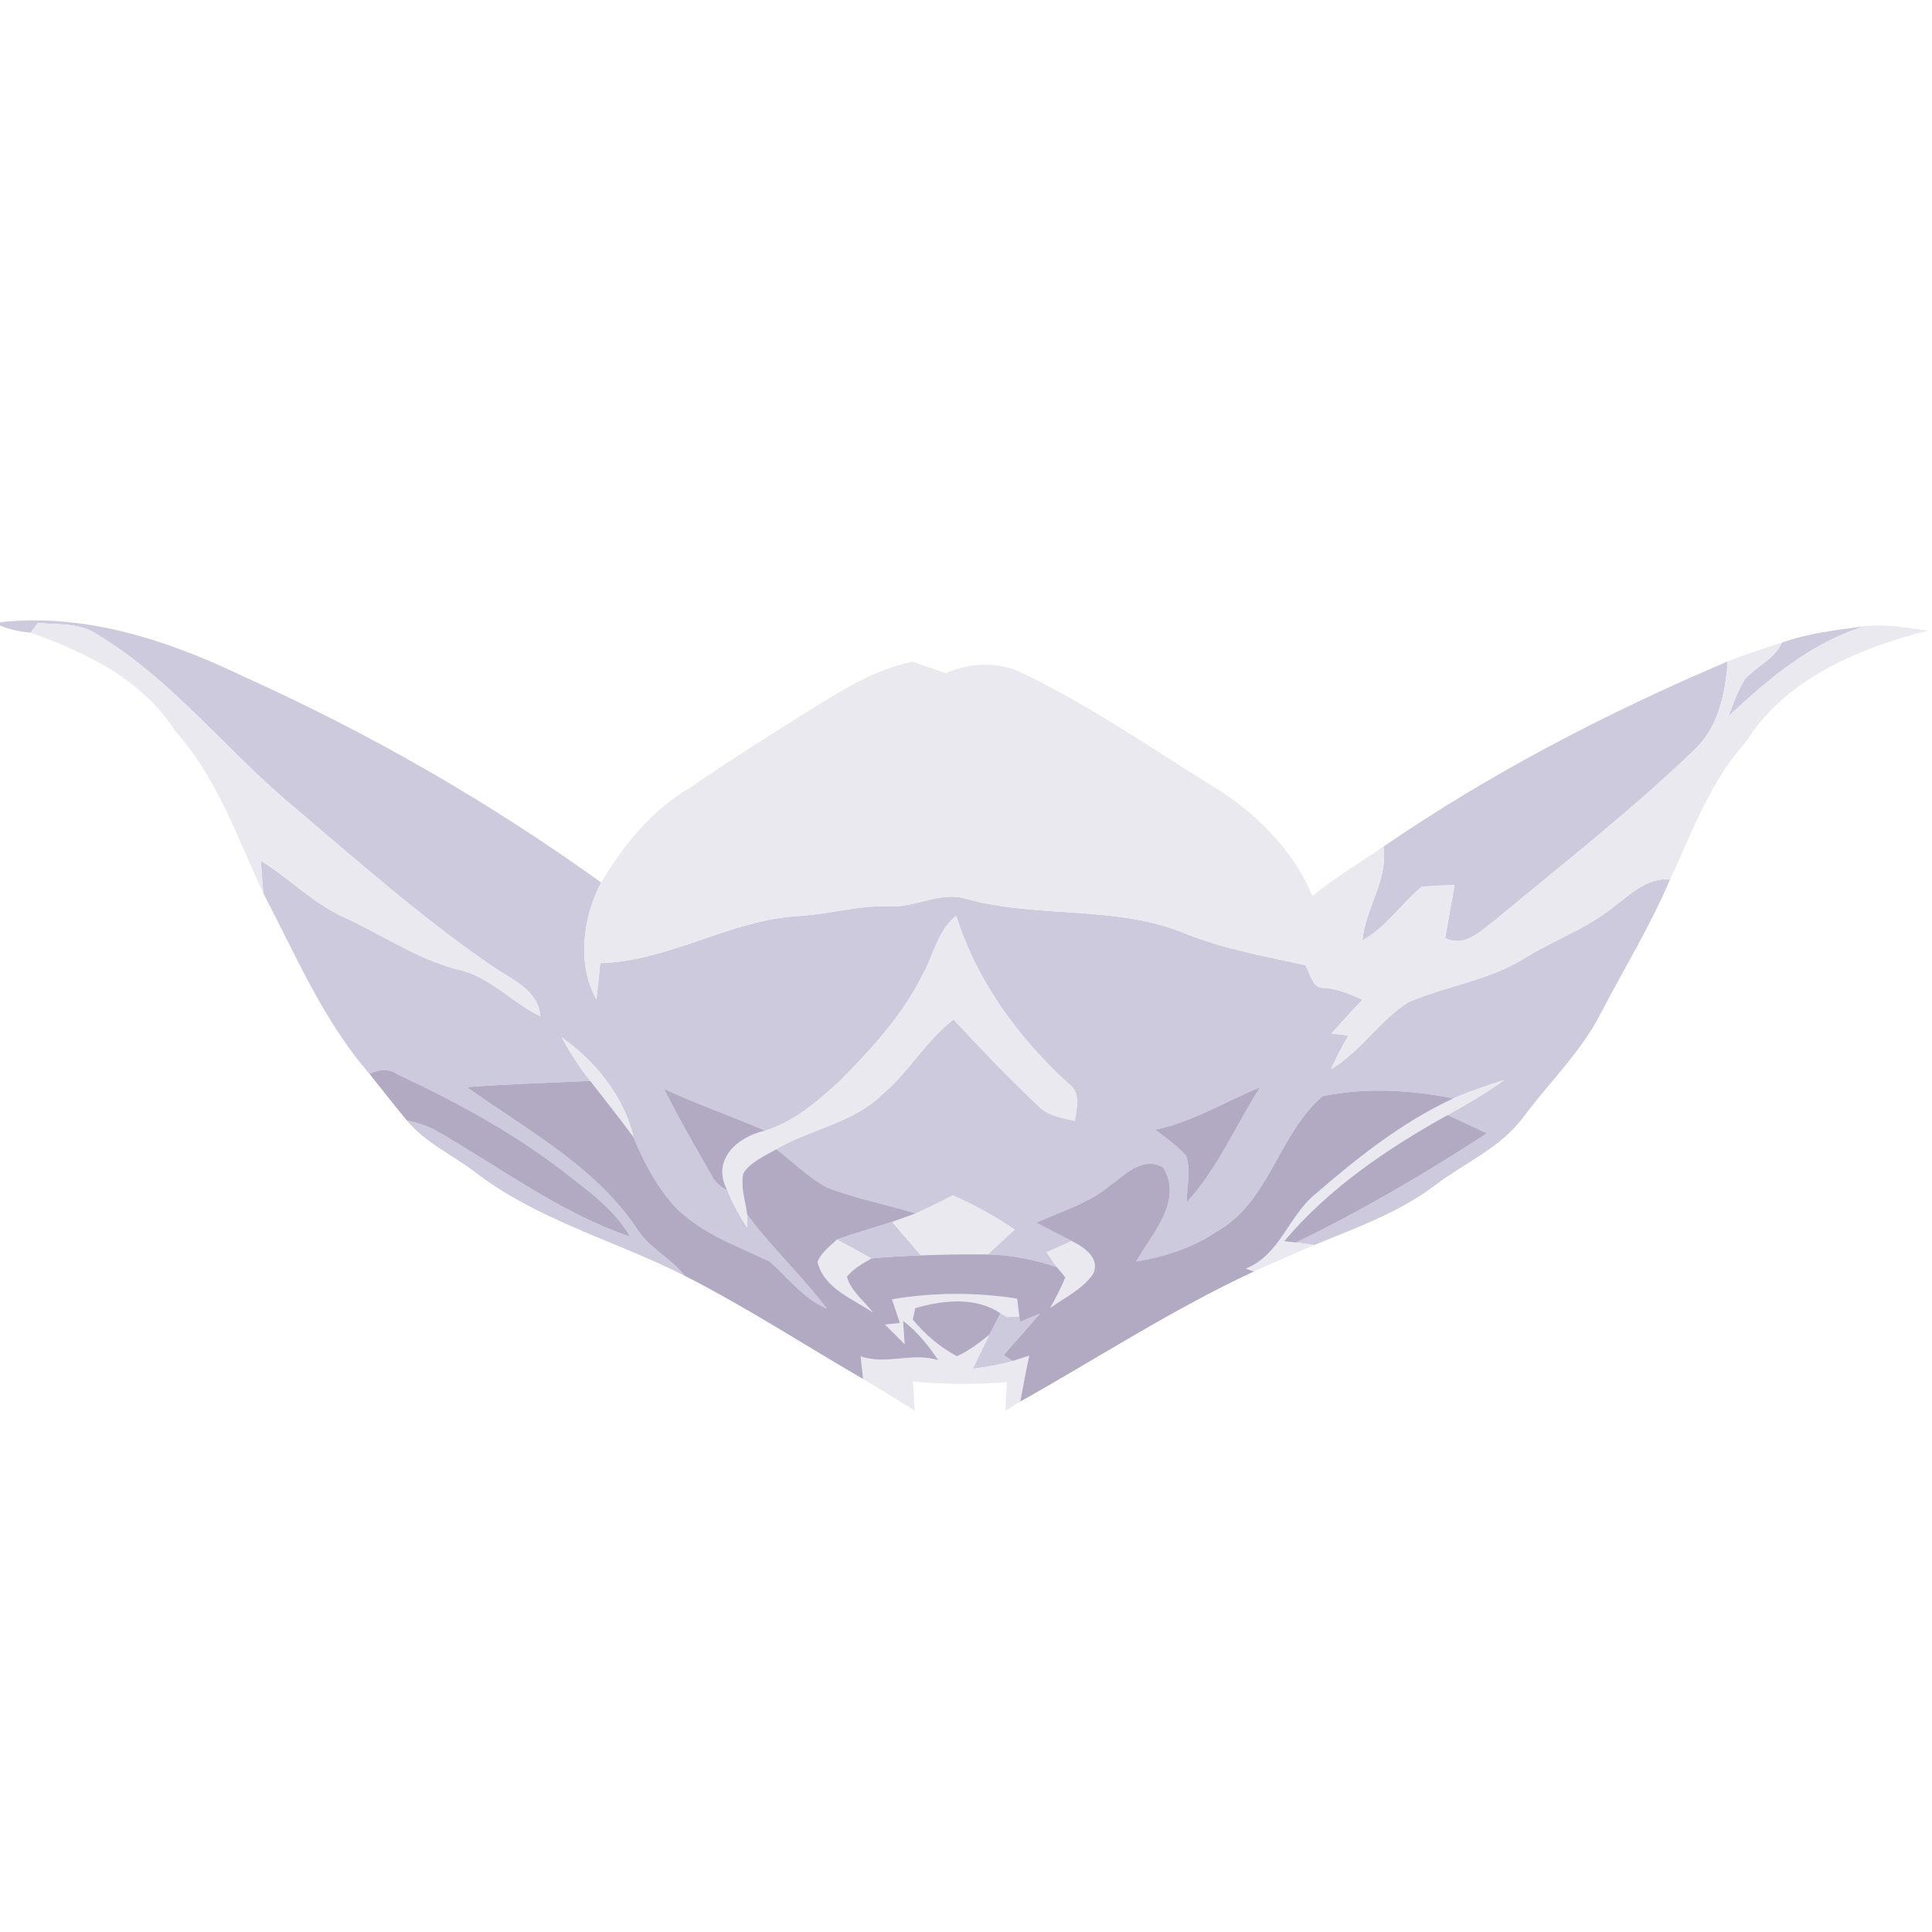
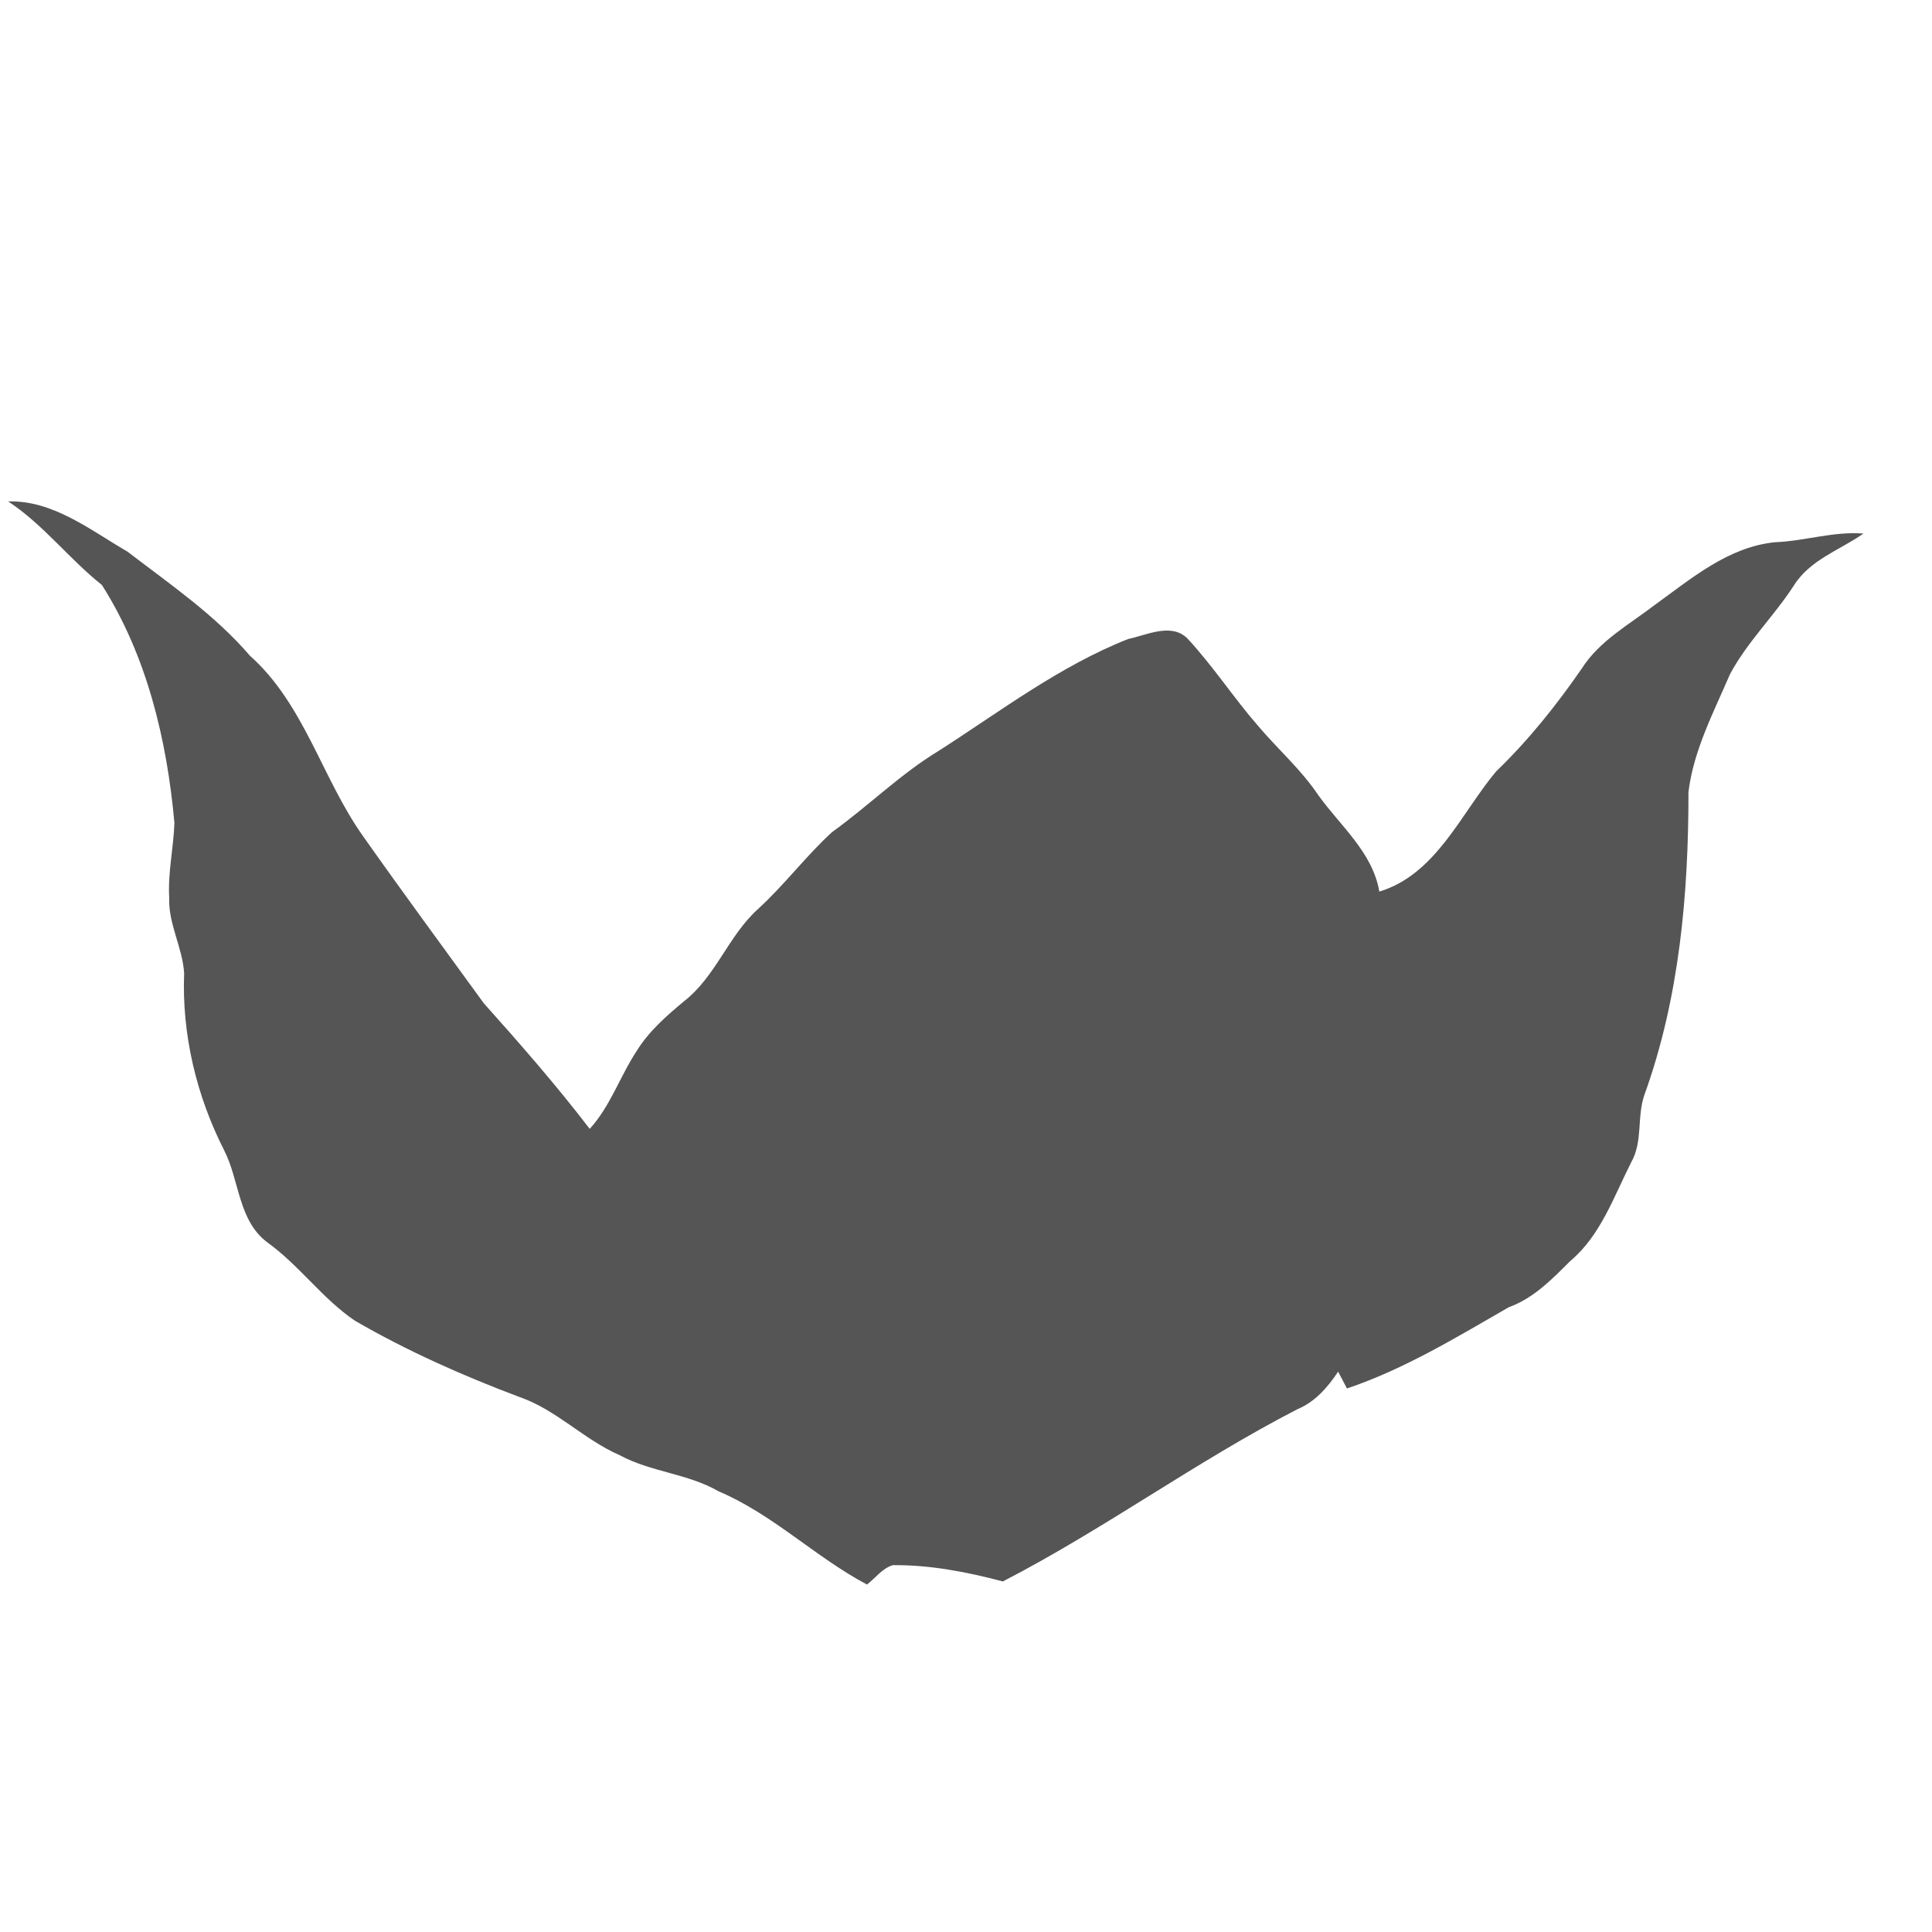
<svg xmlns="http://www.w3.org/2000/svg" width="256pt" height="256pt" viewBox="0 0 256 256" version="1.1">
-   <g id="#cccadcff">
-     <path fill="#cccadc" opacity="1.00" d=" M 0.00 82.45 C 11.21 81.20 22.18 84.80 32.16 89.59 C 48.86 97.10 64.80 106.24 79.66 116.94 C 77.20 121.55 76.43 127.80 79.03 132.43 C 79.22 130.82 79.39 129.22 79.52 127.62 C 88.77 127.36 96.82 121.82 106.02 121.36 C 109.96 121.12 113.81 119.94 117.78 120.09 C 121.28 120.33 124.60 118.01 128.09 119.12 C 137.65 121.75 148.05 119.86 157.30 123.80 C 162.33 125.79 167.68 126.72 172.94 127.88 C 173.67 129.01 173.85 131.14 175.66 130.90 C 177.37 131.09 178.98 131.77 180.55 132.46 C 179.14 133.93 177.76 135.43 176.43 136.97 C 177.00 137.02 178.13 137.14 178.69 137.20 C 177.83 138.64 177.05 140.13 176.37 141.67 C 180.32 139.34 182.76 135.23 186.61 132.80 C 191.61 130.64 197.21 129.94 201.91 127.04 C 205.64 124.68 209.90 123.21 213.40 120.48 C 215.79 118.74 218.08 116.27 221.30 116.51 C 218.70 122.63 215.22 128.31 212.15 134.20 C 209.54 139.33 205.34 143.37 201.92 147.93 C 198.94 152.06 194.08 154.06 190.13 157.07 C 185.36 160.70 179.66 162.67 174.19 164.97 C 173.57 164.89 172.33 164.72 171.71 164.64 C 180.47 160.42 188.87 155.46 197.02 150.18 C 195.29 149.36 193.56 148.54 191.81 147.75 C 194.39 146.32 196.93 144.84 199.32 143.12 C 197.03 143.81 194.76 144.59 192.57 145.55 C 186.94 144.41 180.88 144.08 175.25 145.25 C 169.38 150.28 168.22 159.27 161.22 163.18 C 158.04 165.37 154.31 166.50 150.55 167.17 C 152.62 163.46 156.81 159.18 154.15 154.72 C 151.50 153.12 149.13 155.60 147.14 157.05 C 144.28 159.46 140.64 160.49 137.31 162.01 C 138.86 162.84 140.43 163.64 142.00 164.44 C 140.89 164.94 139.79 165.44 138.68 165.94 C 139.02 166.43 139.70 167.41 140.04 167.90 C 137.08 166.91 134.01 166.27 130.89 166.22 C 132.07 165.12 133.26 164.02 134.44 162.92 C 131.85 161.17 129.12 159.66 126.26 158.40 C 124.64 159.23 123.01 160.05 121.34 160.78 C 117.46 159.59 113.44 158.84 109.65 157.38 C 107.13 156.05 105.11 153.98 102.85 152.27 C 107.44 149.58 113.10 148.81 116.98 144.96 C 120.46 142.00 122.71 137.86 126.35 135.09 C 129.98 138.97 133.63 142.85 137.52 146.48 C 138.79 147.85 140.67 148.12 142.41 148.52 C 142.72 146.73 143.25 144.66 141.44 143.47 C 134.87 137.41 129.40 129.94 126.70 121.35 C 124.21 123.32 123.71 126.61 122.20 129.24 C 119.53 134.60 115.43 139.03 111.27 143.25 C 108.33 145.92 105.24 148.65 101.36 149.82 C 96.95 147.88 92.37 146.34 88.00 144.29 C 89.93 148.20 92.13 151.96 94.29 155.74 C 94.71 156.65 95.47 157.29 96.37 157.70 C 97.07 159.43 97.96 161.08 98.99 162.63 L 99.00 160.94 C 102.26 165.33 106.29 169.06 109.58 173.42 C 106.46 172.08 104.44 169.33 101.98 167.15 C 97.56 165.05 92.73 163.37 89.27 159.73 C 86.94 157.09 85.28 153.93 83.95 150.69 C 82.71 145.34 78.89 140.57 74.43 137.47 C 75.53 139.49 76.78 141.43 78.21 143.23 C 72.76 143.47 67.31 143.64 61.87 144.05 C 69.93 149.83 79.24 154.72 84.73 163.32 C 86.40 165.55 89.00 166.84 90.72 169.04 C 81.46 164.36 71.14 161.66 62.85 155.23 C 59.86 152.99 56.33 151.38 53.91 148.46 C 55.12 148.71 56.29 149.09 57.41 149.60 C 66.02 154.48 74.04 160.64 83.49 163.87 C 81.39 160.22 77.91 157.76 74.66 155.23 C 67.89 150.00 60.32 145.94 52.60 142.32 C 51.46 141.51 50.16 141.75 48.95 142.28 C 42.84 135.25 39.17 126.53 34.89 118.35 C 34.76 116.92 34.65 115.48 34.56 114.05 C 38.35 116.39 41.49 119.69 45.58 121.55 C 50.60 123.83 55.20 127.05 60.59 128.45 C 64.88 129.34 67.77 132.84 71.60 134.66 C 71.27 131.00 67.59 129.72 65.02 127.88 C 55.65 121.43 47.15 113.86 38.48 106.53 C 29.81 99.22 22.71 89.99 12.90 84.07 C 10.61 82.47 7.66 82.80 5.02 82.54 C 4.78 82.86 4.29 83.52 4.05 83.84 C 2.67 83.70 1.29 83.43 0.00 82.88 L 0.00 82.45 M 153.04 149.69 C 154.48 150.73 155.94 151.80 157.15 153.12 C 157.86 155.10 157.23 157.26 157.25 159.31 C 161.34 154.83 163.74 149.16 166.96 144.08 C 162.32 145.96 158.00 148.69 153.04 149.69 Z" />
-     <path fill="#cccadc" opacity="1.00" d=" M 236.12 85.15 C 239.64 83.89 243.38 83.46 247.08 82.99 C 240.02 85.10 234.32 89.98 229.03 94.90 C 229.68 93.23 230.25 91.52 231.20 90.00 C 232.74 88.27 235.10 87.37 236.12 85.15 Z" />
-     <path fill="#cccadc" opacity="1.00" d=" M 183.31 112.18 C 197.59 102.40 213.01 94.41 228.92 87.64 C 228.64 91.86 227.70 96.37 224.48 99.38 C 216.13 107.42 206.96 114.55 198.06 121.96 C 196.14 123.38 194.04 125.59 191.49 124.29 C 191.90 121.95 192.32 119.61 192.74 117.27 C 191.27 117.33 189.80 117.32 188.34 117.54 C 185.62 119.77 183.69 122.89 180.52 124.61 C 180.92 120.33 183.98 116.55 183.31 112.18 Z" />
-     <path fill="#cccadc" opacity="1.00" d=" M 110.90 164.25 C 113.31 163.36 115.79 162.68 118.23 161.90 C 119.48 163.40 120.74 164.87 122.03 166.34 C 119.83 166.43 117.64 166.53 115.45 166.75 C 113.94 165.90 112.42 165.07 110.90 164.25 Z" />
-     <path fill="#cccadc" opacity="1.00" d=" M 132.56 174.02 C 132.78 174.14 133.22 174.39 133.44 174.51 C 133.84 174.49 134.65 174.46 135.06 174.44 L 135.14 175.16 C 136.03 174.78 136.92 174.41 137.81 174.05 C 136.22 175.90 134.60 177.73 132.98 179.56 C 133.29 179.76 133.89 180.14 134.19 180.33 C 132.48 180.87 130.69 181.12 128.91 181.37 C 129.63 179.86 130.33 178.35 131.10 176.86 C 131.59 175.92 132.07 174.97 132.56 174.02 Z" />
-   </g>
-   <g id="#eae9efff">
-     <path fill="#eae9ef" opacity="1.00" d=" M 4.05 83.84 C 4.29 83.52 4.78 82.86 5.02 82.54 C 7.66 82.80 10.61 82.47 12.90 84.07 C 22.71 89.99 29.81 99.22 38.48 106.53 C 47.15 113.86 55.65 121.43 65.02 127.88 C 67.59 129.72 71.27 131.00 71.60 134.66 C 67.77 132.84 64.88 129.34 60.59 128.45 C 55.20 127.05 50.60 123.83 45.58 121.55 C 41.49 119.69 38.35 116.39 34.56 114.05 C 34.65 115.48 34.76 116.92 34.89 118.35 C 31.43 110.96 28.77 103.04 23.21 96.87 C 18.94 90.08 11.34 86.40 4.05 83.84 Z" />
-     <path fill="#eae9ef" opacity="1.00" d=" M 247.08 82.99 C 249.89 82.64 252.70 83.22 255.48 83.55 C 246.25 85.89 236.56 89.96 231.31 98.36 C 226.58 103.57 224.23 110.25 221.30 116.51 C 218.08 116.27 215.79 118.74 213.40 120.48 C 209.90 123.21 205.64 124.68 201.91 127.04 C 197.21 129.94 191.61 130.64 186.61 132.80 C 182.76 135.23 180.32 139.34 176.37 141.67 C 177.05 140.13 177.83 138.64 178.69 137.20 C 178.13 137.14 177.00 137.02 176.43 136.97 C 177.76 135.43 179.14 133.93 180.55 132.46 C 178.98 131.77 177.37 131.09 175.66 130.90 C 173.85 131.14 173.67 129.01 172.94 127.88 C 167.68 126.72 162.33 125.79 157.30 123.80 C 148.05 119.86 137.65 121.75 128.09 119.12 C 124.60 118.01 121.28 120.33 117.78 120.09 C 113.81 119.94 109.96 121.12 106.02 121.36 C 96.82 121.82 88.77 127.36 79.52 127.62 C 79.39 129.22 79.22 130.82 79.03 132.43 C 76.43 127.80 77.20 121.55 79.66 116.94 C 82.61 112.00 86.37 107.31 91.41 104.39 C 96.00 101.24 100.68 98.24 105.39 95.29 C 110.31 92.28 115.15 88.86 120.91 87.68 C 122.38 88.20 123.85 88.70 125.32 89.20 C 128.72 87.74 132.44 87.60 135.79 89.33 C 144.29 93.48 152.14 98.83 160.15 103.85 C 166.03 107.30 171.24 112.37 173.90 118.72 C 176.86 116.29 180.17 114.35 183.31 112.18 C 183.98 116.55 180.92 120.33 180.52 124.61 C 183.69 122.89 185.62 119.77 188.34 117.54 C 189.80 117.32 191.27 117.33 192.74 117.27 C 192.32 119.61 191.90 121.95 191.49 124.29 C 194.04 125.59 196.14 123.38 198.06 121.96 C 206.96 114.55 216.13 107.42 224.48 99.38 C 227.70 96.37 228.64 91.86 228.92 87.64 C 231.28 86.71 233.70 85.94 236.12 85.15 C 235.10 87.37 232.74 88.27 231.20 90.00 C 230.25 91.52 229.68 93.23 229.03 94.90 C 234.32 89.98 240.02 85.10 247.08 82.99 Z" />
-     <path fill="#eae9ef" opacity="1.00" d=" M 122.20 129.24 C 123.71 126.61 124.21 123.32 126.70 121.35 C 129.40 129.94 134.87 137.41 141.44 143.47 C 143.25 144.66 142.72 146.73 142.41 148.52 C 140.67 148.12 138.79 147.85 137.52 146.48 C 133.63 142.85 129.98 138.97 126.35 135.09 C 122.71 137.86 120.46 142.00 116.98 144.96 C 113.10 148.81 107.44 149.58 102.85 152.27 C 101.33 153.21 99.49 153.91 98.49 155.47 C 98.10 157.29 98.78 159.13 99.00 160.94 L 98.99 162.63 C 97.96 161.08 97.07 159.43 96.37 157.70 C 94.21 153.70 97.72 150.62 101.36 149.82 C 105.24 148.65 108.33 145.92 111.27 143.25 C 115.43 139.03 119.53 134.60 122.20 129.24 Z" />
-     <path fill="#eae9ef" opacity="1.00" d=" M 74.43 137.47 C 78.89 140.57 82.71 145.34 83.95 150.69 C 82.09 148.16 80.14 145.70 78.21 143.23 C 76.78 141.43 75.53 139.49 74.43 137.47 Z" />
-     <path fill="#eae9ef" opacity="1.00" d=" M 192.57 145.55 C 194.76 144.59 197.03 143.81 199.32 143.12 C 196.93 144.84 194.39 146.32 191.81 147.75 C 183.83 152.19 176.09 157.42 170.17 164.46 C 170.55 164.50 171.32 164.59 171.71 164.64 C 172.33 164.72 173.57 164.89 174.19 164.97 C 171.49 166.10 168.82 167.29 166.14 168.48 L 165.07 168.10 C 169.63 166.27 170.71 161.14 174.29 158.23 C 179.90 153.37 185.79 148.70 192.57 145.55 Z" />
-     <path fill="#eae9ef" opacity="1.00" d=" M 126.26 158.40 C 129.12 159.66 131.85 161.17 134.44 162.92 C 133.26 164.02 132.07 165.12 130.89 166.22 C 127.93 166.18 124.98 166.23 122.03 166.34 C 120.74 164.87 119.48 163.40 118.23 161.90 C 119.01 161.62 120.56 161.06 121.34 160.78 C 123.01 160.05 124.64 159.23 126.26 158.40 Z" />
-     <path fill="#eae9ef" opacity="1.00" d=" M 108.32 167.19 C 108.86 165.97 109.95 165.13 110.90 164.25 C 112.42 165.07 113.94 165.90 115.45 166.75 C 114.29 167.44 113.07 168.10 112.21 169.17 C 112.75 171.09 114.50 172.38 115.68 173.93 C 112.98 172.08 109.15 170.70 108.32 167.19 Z" />
-     <path fill="#eae9ef" opacity="1.00" d=" M 138.68 165.94 C 139.79 165.44 140.89 164.94 142.00 164.44 C 143.59 165.22 145.80 166.67 144.86 168.78 C 143.45 170.82 141.12 171.91 139.15 173.31 C 139.90 172.00 140.59 170.66 141.17 169.26 C 140.89 168.92 140.32 168.24 140.04 167.90 C 139.70 167.41 139.02 166.43 138.68 165.94 Z" />
-     <path fill="#eae9ef" opacity="1.00" d=" M 118.19 172.17 C 123.65 171.23 129.31 171.22 134.78 172.08 C 134.85 172.67 134.99 173.85 135.06 174.44 C 134.65 174.46 133.84 174.49 133.44 174.51 C 133.22 174.39 132.78 174.14 132.56 174.02 C 129.28 171.78 124.89 172.28 121.28 173.33 C 121.19 173.71 121.02 174.47 120.94 174.85 C 122.56 176.81 124.54 178.51 126.80 179.71 C 128.37 179.00 129.75 177.93 131.10 176.86 C 130.33 178.35 129.63 179.86 128.91 181.37 C 130.69 181.12 132.48 180.87 134.19 180.33 C 134.74 180.15 135.83 179.80 136.38 179.63 C 135.94 181.65 135.58 183.68 135.19 185.72 C 134.70 186.02 133.71 186.63 133.21 186.93 C 133.26 185.99 133.37 184.09 133.42 183.15 C 129.27 183.46 125.10 183.46 120.96 183.04 C 121.02 184.01 121.14 185.95 121.20 186.91 C 118.93 185.51 116.67 184.08 114.37 182.73 C 114.29 181.98 114.12 180.47 114.04 179.72 C 117.43 180.91 120.93 179.13 124.33 180.24 C 123.03 178.28 121.54 176.44 119.66 175.01 C 119.71 175.79 119.82 177.33 119.87 178.11 C 119.01 177.24 118.14 176.37 117.27 175.51 C 117.76 175.46 118.75 175.36 119.24 175.30 C 118.89 174.26 118.54 173.21 118.19 172.17 Z" />
-   </g>
-   <g id="#b2a9c3ff">
-     <path fill="#b2a9c3" opacity="1.00" d=" M 48.95 142.28 C 50.16 141.75 51.46 141.51 52.60 142.32 C 60.32 145.94 67.89 150.00 74.66 155.23 C 77.91 157.76 81.39 160.22 83.49 163.87 C 74.04 160.64 66.02 154.48 57.41 149.60 C 56.29 149.09 55.12 148.71 53.91 148.46 C 52.21 146.44 50.61 144.34 48.95 142.28 Z" />
-     <path fill="#b2a9c3" opacity="1.00" d=" M 61.87 144.05 C 67.31 143.64 72.76 143.47 78.21 143.23 C 80.14 145.70 82.09 148.16 83.95 150.69 C 85.28 153.93 86.94 157.09 89.27 159.73 C 92.73 163.37 97.56 165.05 101.98 167.15 C 104.44 169.33 106.46 172.08 109.58 173.42 C 106.29 169.06 102.26 165.33 99.00 160.94 C 98.78 159.13 98.10 157.29 98.49 155.47 C 99.49 153.91 101.33 153.21 102.85 152.27 C 105.11 153.98 107.13 156.05 109.65 157.38 C 113.44 158.84 117.46 159.59 121.34 160.78 C 120.56 161.06 119.01 161.62 118.23 161.90 C 115.79 162.68 113.31 163.36 110.90 164.25 C 109.95 165.13 108.86 165.97 108.32 167.19 C 109.15 170.70 112.98 172.08 115.68 173.93 C 114.50 172.38 112.75 171.09 112.21 169.17 C 113.07 168.10 114.29 167.44 115.45 166.75 C 117.64 166.53 119.83 166.43 122.03 166.34 C 124.98 166.23 127.93 166.18 130.89 166.22 C 134.01 166.27 137.08 166.91 140.04 167.90 C 140.32 168.24 140.89 168.92 141.17 169.26 C 140.59 170.66 139.90 172.00 139.15 173.31 C 141.12 171.91 143.45 170.82 144.86 168.78 C 145.80 166.67 143.59 165.22 142.00 164.44 C 140.43 163.64 138.86 162.84 137.31 162.01 C 140.64 160.49 144.28 159.46 147.14 157.05 C 149.13 155.60 151.50 153.12 154.15 154.72 C 156.81 159.18 152.62 163.46 150.55 167.17 C 154.31 166.50 158.04 165.37 161.22 163.18 C 168.22 159.27 169.38 150.28 175.25 145.25 C 180.88 144.08 186.94 144.41 192.57 145.55 C 185.79 148.70 179.90 153.37 174.29 158.23 C 170.71 161.14 169.63 166.27 165.07 168.10 L 166.14 168.48 C 155.42 173.46 145.49 179.93 135.19 185.72 C 135.58 183.68 135.94 181.65 136.38 179.63 C 135.83 179.80 134.74 180.15 134.19 180.33 C 133.89 180.14 133.29 179.76 132.98 179.56 C 134.60 177.73 136.22 175.90 137.81 174.05 C 136.92 174.41 136.03 174.78 135.14 175.16 L 135.06 174.44 C 134.99 173.85 134.85 172.67 134.78 172.08 C 129.31 171.22 123.65 171.23 118.19 172.17 C 118.54 173.21 118.89 174.26 119.24 175.30 C 118.75 175.36 117.76 175.46 117.27 175.51 C 118.14 176.37 119.01 177.24 119.87 178.11 C 119.82 177.33 119.71 175.79 119.66 175.01 C 121.54 176.44 123.03 178.28 124.33 180.24 C 120.93 179.13 117.43 180.91 114.04 179.72 C 114.12 180.47 114.29 181.98 114.37 182.73 C 106.49 178.15 98.84 173.18 90.72 169.04 C 89.00 166.84 86.40 165.55 84.73 163.32 C 79.24 154.72 69.93 149.83 61.87 144.05 Z" />
-     <path fill="#b2a9c3" opacity="1.00" d=" M 88.00 144.29 C 92.37 146.34 96.95 147.88 101.36 149.82 C 97.72 150.62 94.21 153.70 96.37 157.70 C 95.47 157.29 94.71 156.65 94.29 155.74 C 92.13 151.96 89.93 148.20 88.00 144.29 Z" />
-     <path fill="#b2a9c3" opacity="1.00" d=" M 153.04 149.69 C 158.00 148.69 162.32 145.96 166.96 144.08 C 163.74 149.16 161.34 154.83 157.25 159.31 C 157.23 157.26 157.86 155.10 157.15 153.12 C 155.94 151.80 154.48 150.73 153.04 149.69 Z" />
-     <path fill="#b2a9c3" opacity="1.00" d=" M 170.17 164.46 C 176.09 157.42 183.83 152.19 191.81 147.75 C 193.56 148.54 195.29 149.36 197.02 150.18 C 188.87 155.46 180.47 160.42 171.71 164.64 C 171.32 164.59 170.55 164.50 170.17 164.46 Z" />
-     <path fill="#b2a9c3" opacity="1.00" d=" M 121.28 173.33 C 124.89 172.28 129.28 171.78 132.56 174.02 C 132.07 174.97 131.59 175.92 131.10 176.86 C 129.75 177.93 128.37 179.00 126.80 179.71 C 124.54 178.51 122.56 176.81 120.94 174.85 C 121.02 174.47 121.19 173.71 121.28 173.33 Z" />
+   <g id="#555555ff">
+     <path fill="#555555" opacity="1.00" d=" M 1.08 66.44 C 7.04 66.27 11.98 70.25 16.90 73.10 C 22.54 77.43 28.46 81.46 33.12 86.89 C 40.33 93.32 42.65 103.10 48.10 110.79 C 53.35 118.23 58.75 125.56 64.10 132.93 C 68.94 138.34 73.72 143.81 78.14 149.58 C 80.89 146.57 82.15 142.61 84.37 139.25 C 85.98 136.64 88.31 134.61 90.64 132.67 C 94.85 129.39 96.51 123.99 100.45 120.44 C 103.94 117.26 106.77 113.44 110.25 110.26 C 115.08 106.79 119.33 102.54 124.43 99.46 C 132.59 94.23 140.42 88.25 149.49 84.67 C 151.97 84.15 155.20 82.48 157.34 84.60 C 160.74 88.26 163.47 92.48 166.75 96.24 C 169.35 99.30 172.40 101.97 174.65 105.32 C 177.58 109.43 181.87 112.90 182.77 118.14 C 190.29 115.85 193.55 107.84 198.23 102.23 C 202.50 98.12 206.22 93.47 209.59 88.59 C 211.93 84.91 215.87 82.76 219.25 80.17 C 224.11 76.67 228.97 72.48 235.18 71.85 C 239.12 71.70 242.95 70.38 246.92 70.70 C 243.77 72.90 239.80 74.18 237.68 77.61 C 235.05 81.66 231.51 85.07 229.23 89.34 C 227.06 94.39 224.40 99.44 223.73 104.94 C 223.74 118.46 222.53 132.20 217.92 145.00 C 216.86 147.93 217.73 151.22 216.14 154.02 C 213.83 158.57 212.10 163.71 208.07 167.09 C 205.65 169.50 203.22 172.02 199.93 173.21 C 192.99 177.20 186.10 181.41 178.48 183.98 C 178.19 183.42 177.60 182.31 177.31 181.75 C 175.93 183.82 174.27 185.75 171.91 186.73 C 158.50 193.64 146.28 202.64 132.88 209.55 C 128.13 208.29 123.26 207.35 118.32 207.39 C 116.91 207.79 116.01 209.10 114.88 209.96 C 108.02 206.32 102.42 200.66 95.22 197.61 C 91.13 195.24 86.23 195.06 82.09 192.81 C 77.38 190.76 73.75 186.82 68.86 185.12 C 61.35 182.30 53.99 179.03 47.04 175.01 C 42.69 172.06 39.64 167.64 35.38 164.59 C 31.54 161.67 31.74 156.38 29.69 152.40 C 26.03 145.20 24.08 137.05 24.40 128.96 C 24.19 125.55 22.29 122.42 22.42 118.95 C 22.23 115.61 23.00 112.34 23.11 109.03 C 22.12 98.03 19.46 86.89 13.50 77.51 C 9.13 74.04 5.76 69.52 1.08 66.44 Z" />
  </g>
</svg>
